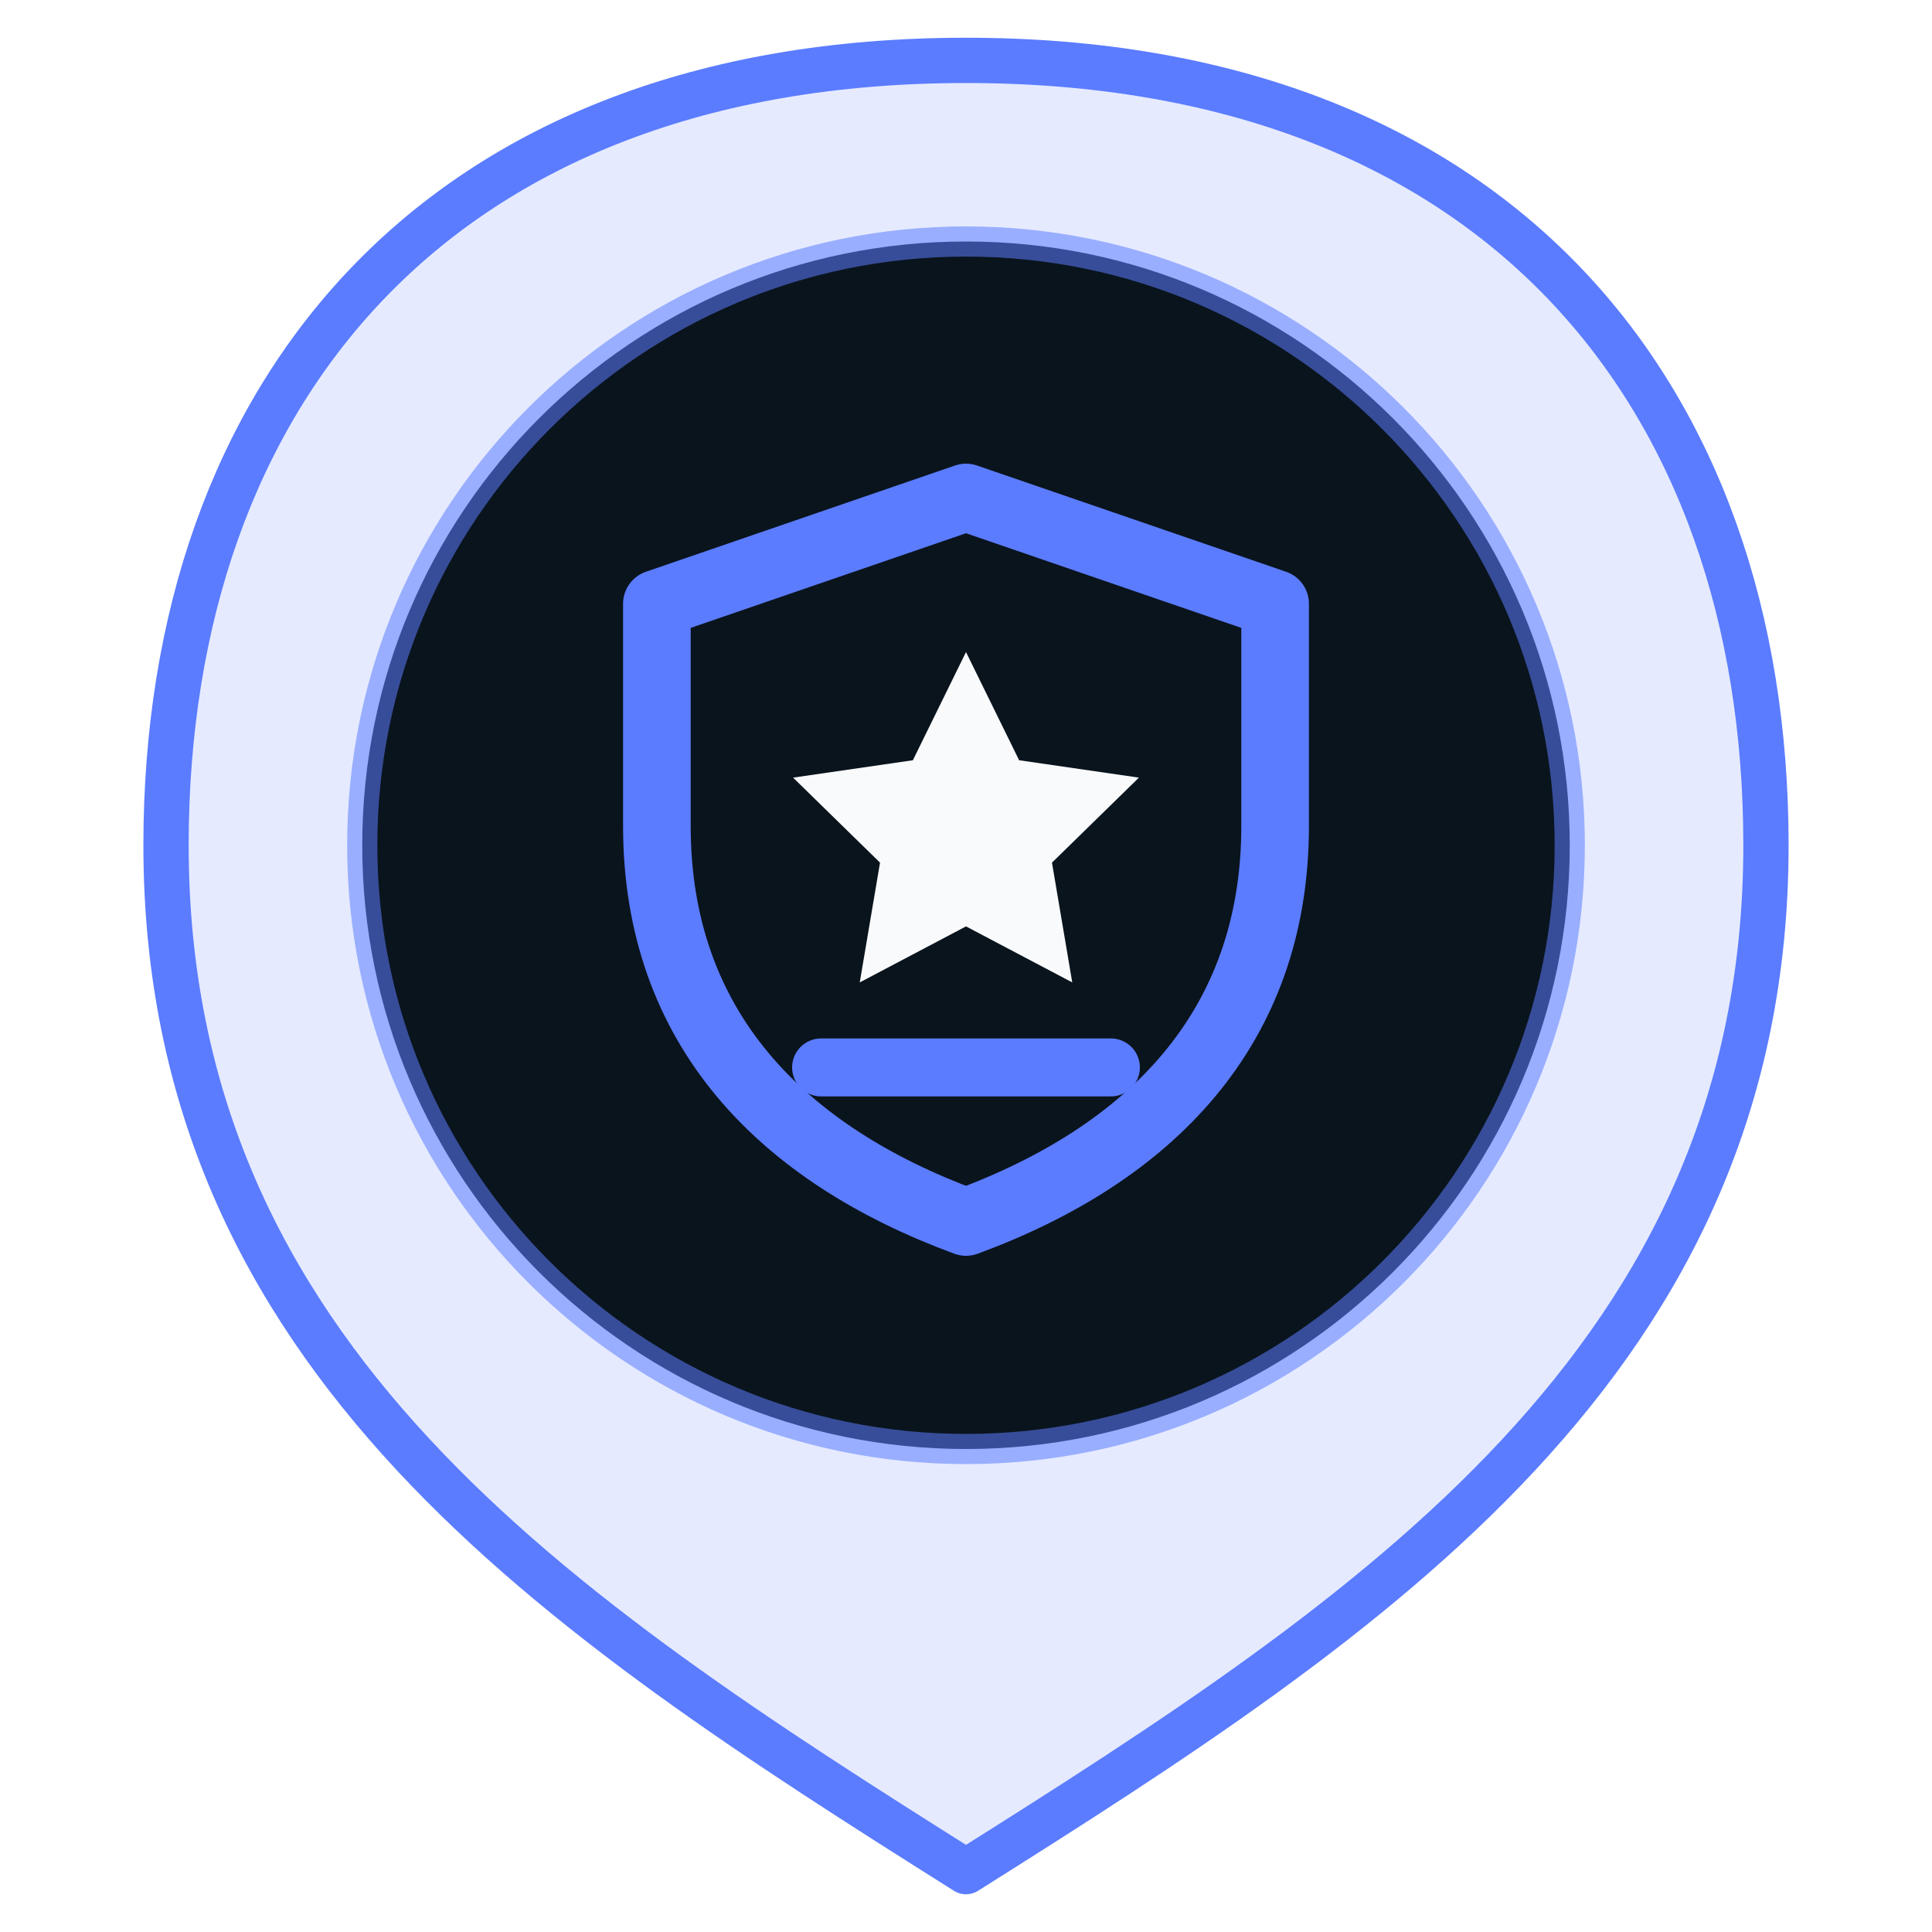
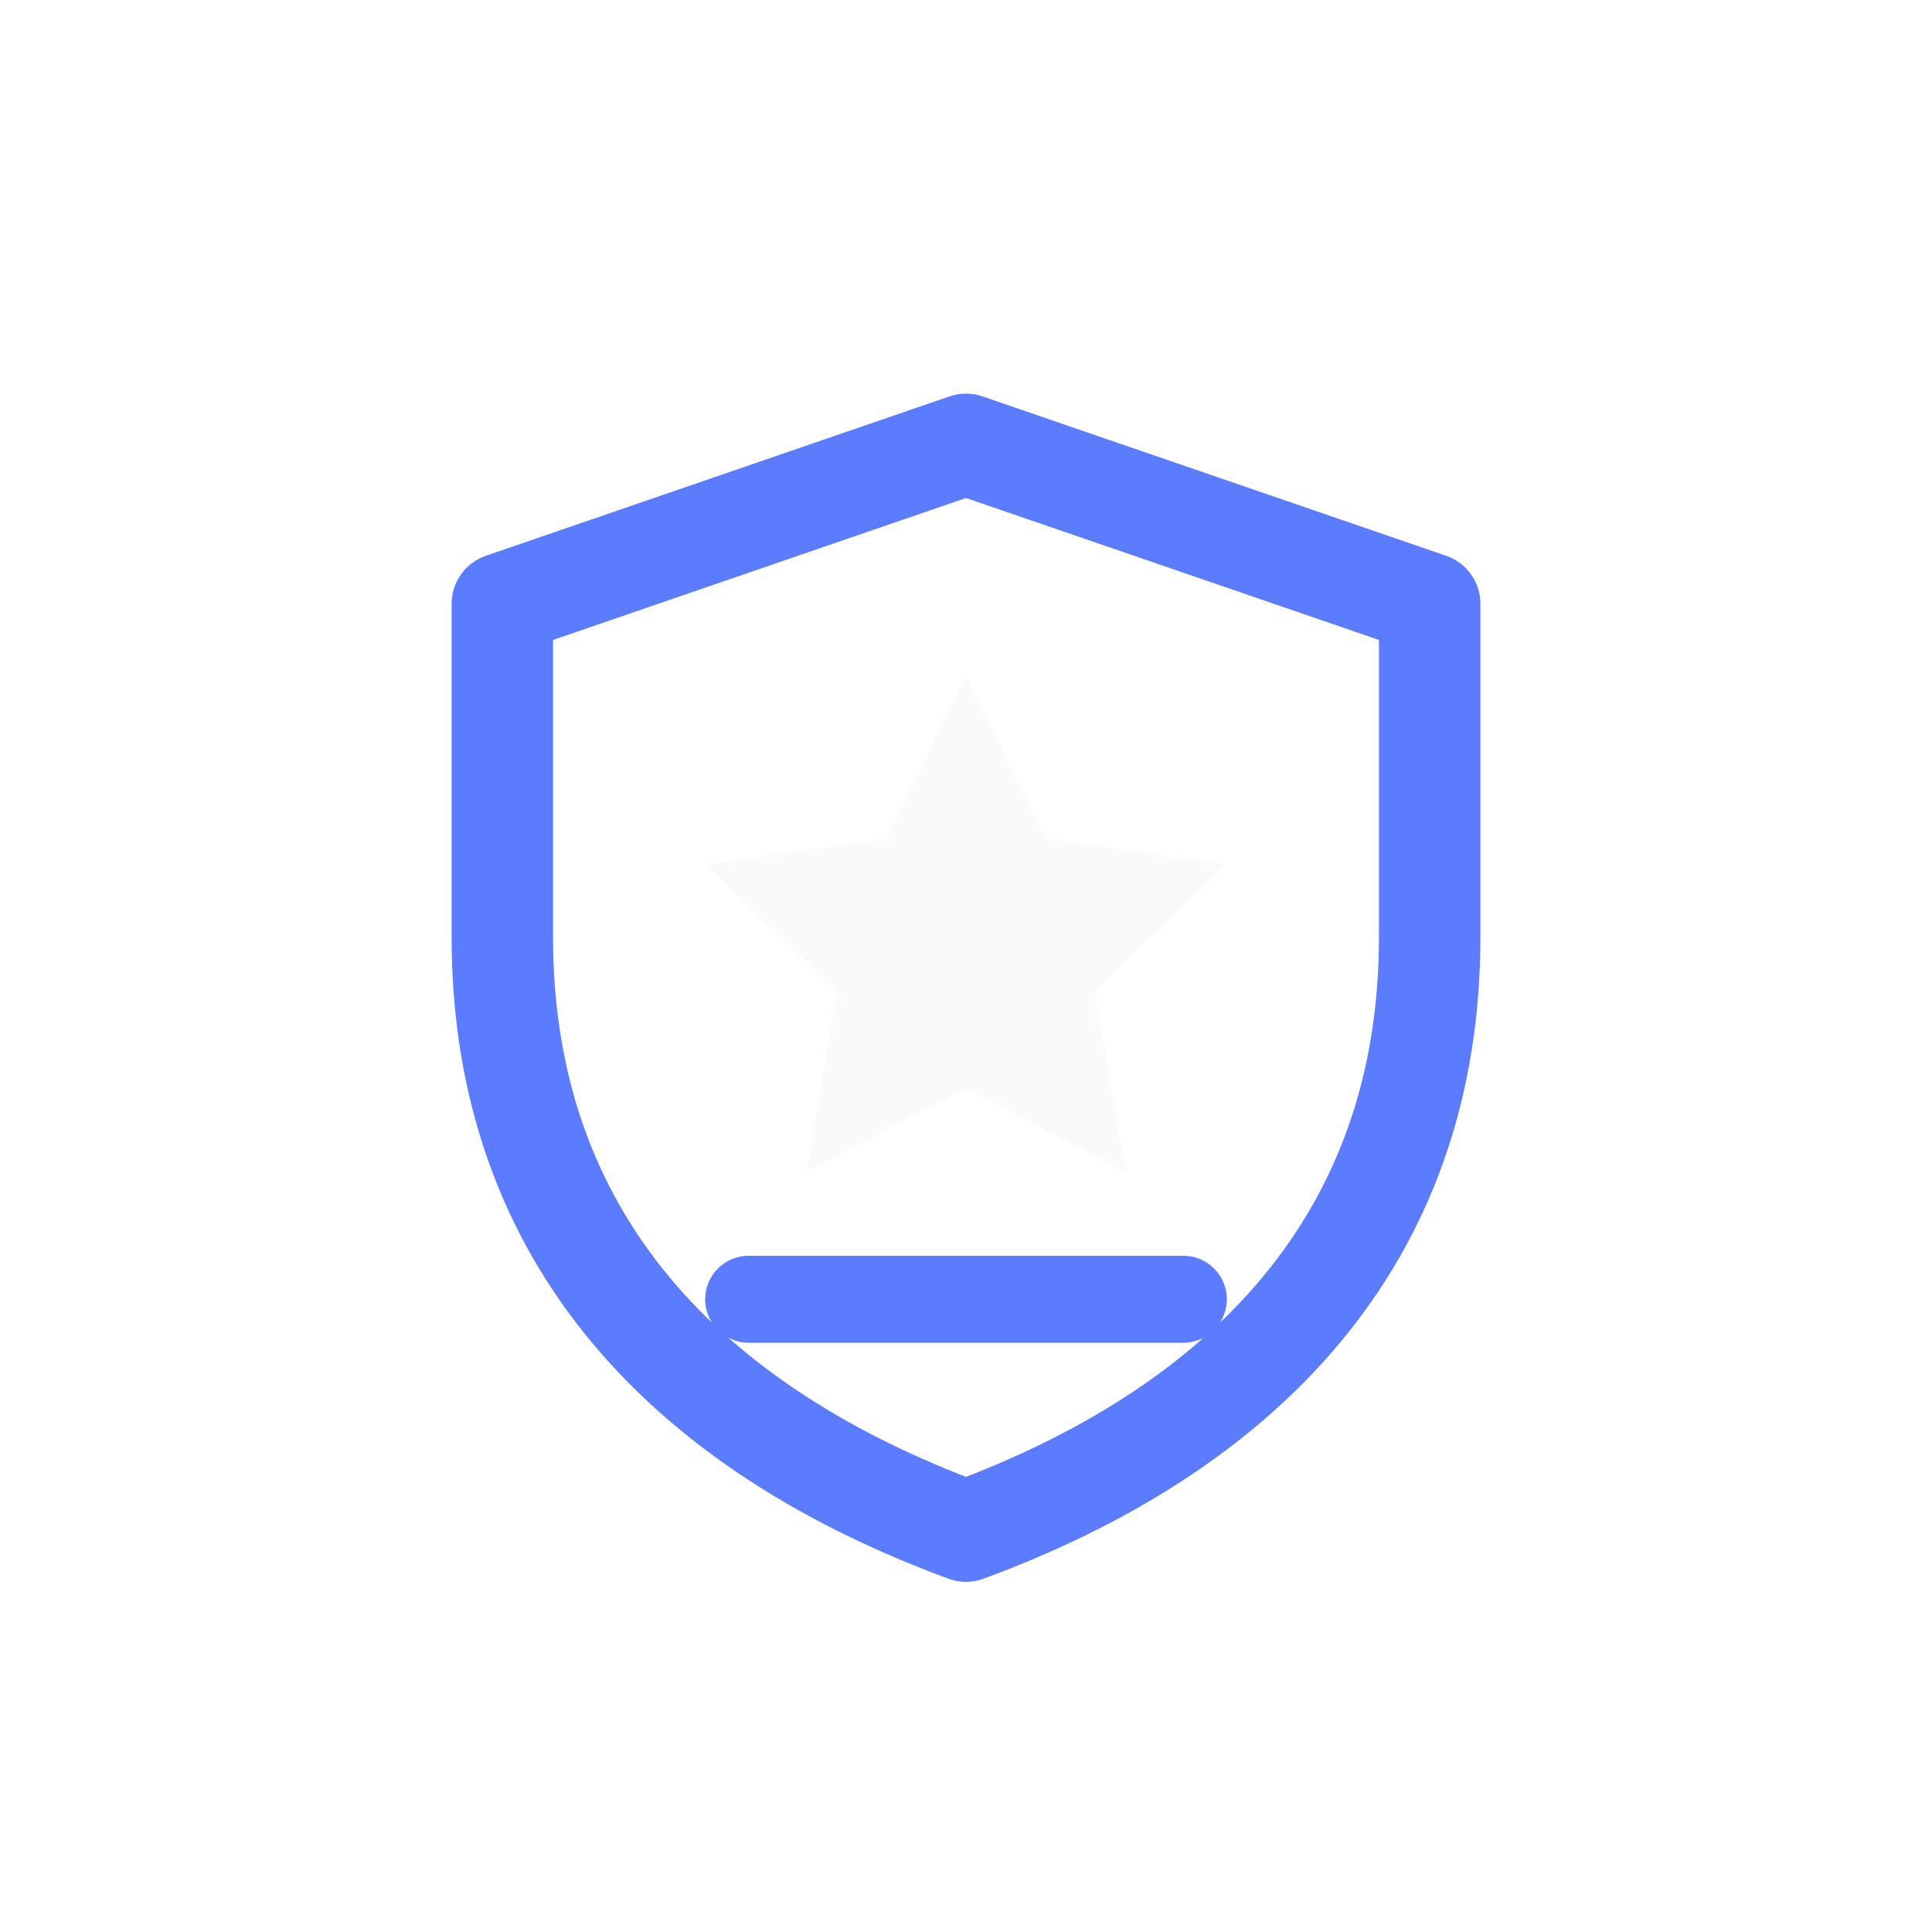
<svg xmlns="http://www.w3.org/2000/svg" width="128" height="128" viewBox="0 0 128 128" role="img" aria-labelledby="title desc">
  <defs>
    <symbol id="icon-police" viewBox="0 0 100 100">
      <path d="M50 14l32 11v23c0 21-13 34-32 41-19-7-32-20-32-41V25z" fill="none" stroke="currentColor" stroke-width="7" stroke-linejoin="round" />
      <path d="M50 30l5.5 11.2 12.4 1.8-9 8.8 2.1 12.4L50 58.4l-11 5.8 2.1-12.4-9-8.8 12.4-1.8z" fill="#F8FAFC" />
      <path d="M35 73h30" stroke="currentColor" stroke-width="6" stroke-linecap="round" />
    </symbol>
  </defs>
-   <path d="M64 4C29 4 11 26 11 56c0 34 26 51 53 68 27-17 53-34 53-68C117 26 99 4 64 4Z" fill="#5B7CFF" fill-opacity="0.16" stroke="#5B7CFF" stroke-width="3" stroke-linejoin="round" />
-   <circle cx="64" cy="56" r="40" fill="#0A141D" stroke="#5B7CFF" stroke-opacity="0.55" stroke-width="2" />
  <g color="#5B7CFF">
-     <use href="#icon-police" x="32" y="24" width="64" height="64" />
+     <use href="#icon-police" x="16" y="16" width="96" height="96" />
  </g>
</svg>
